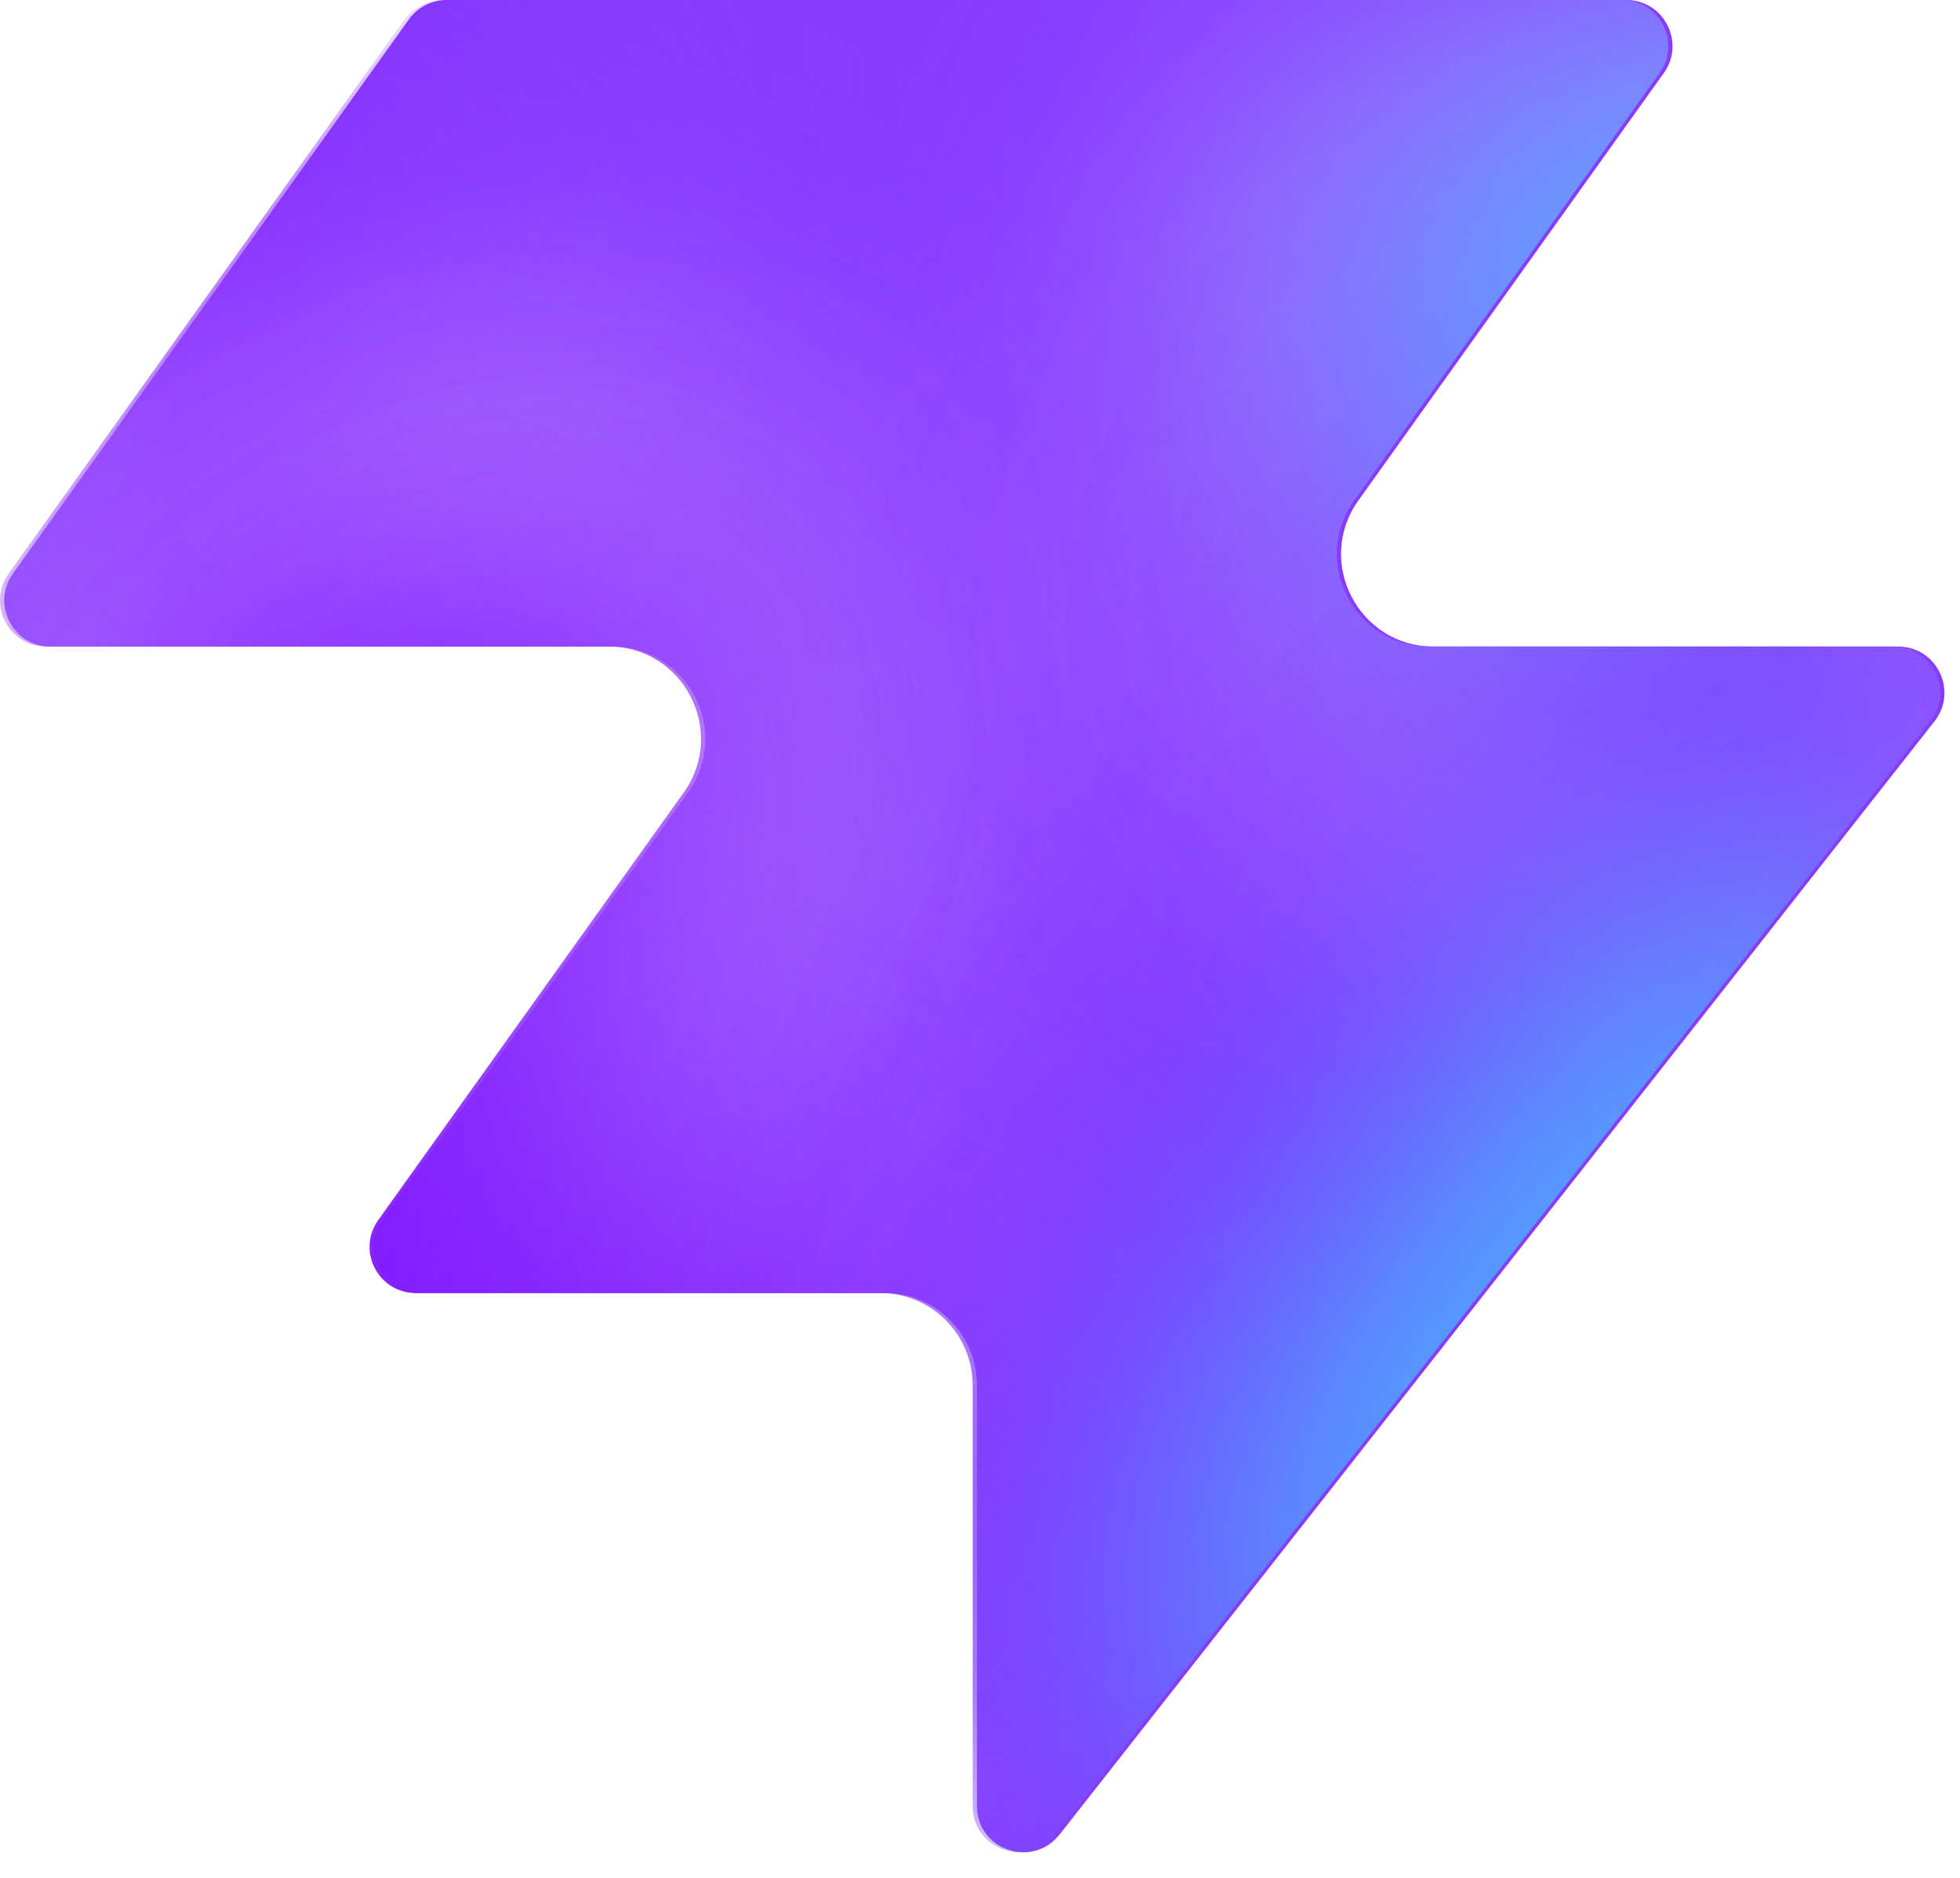
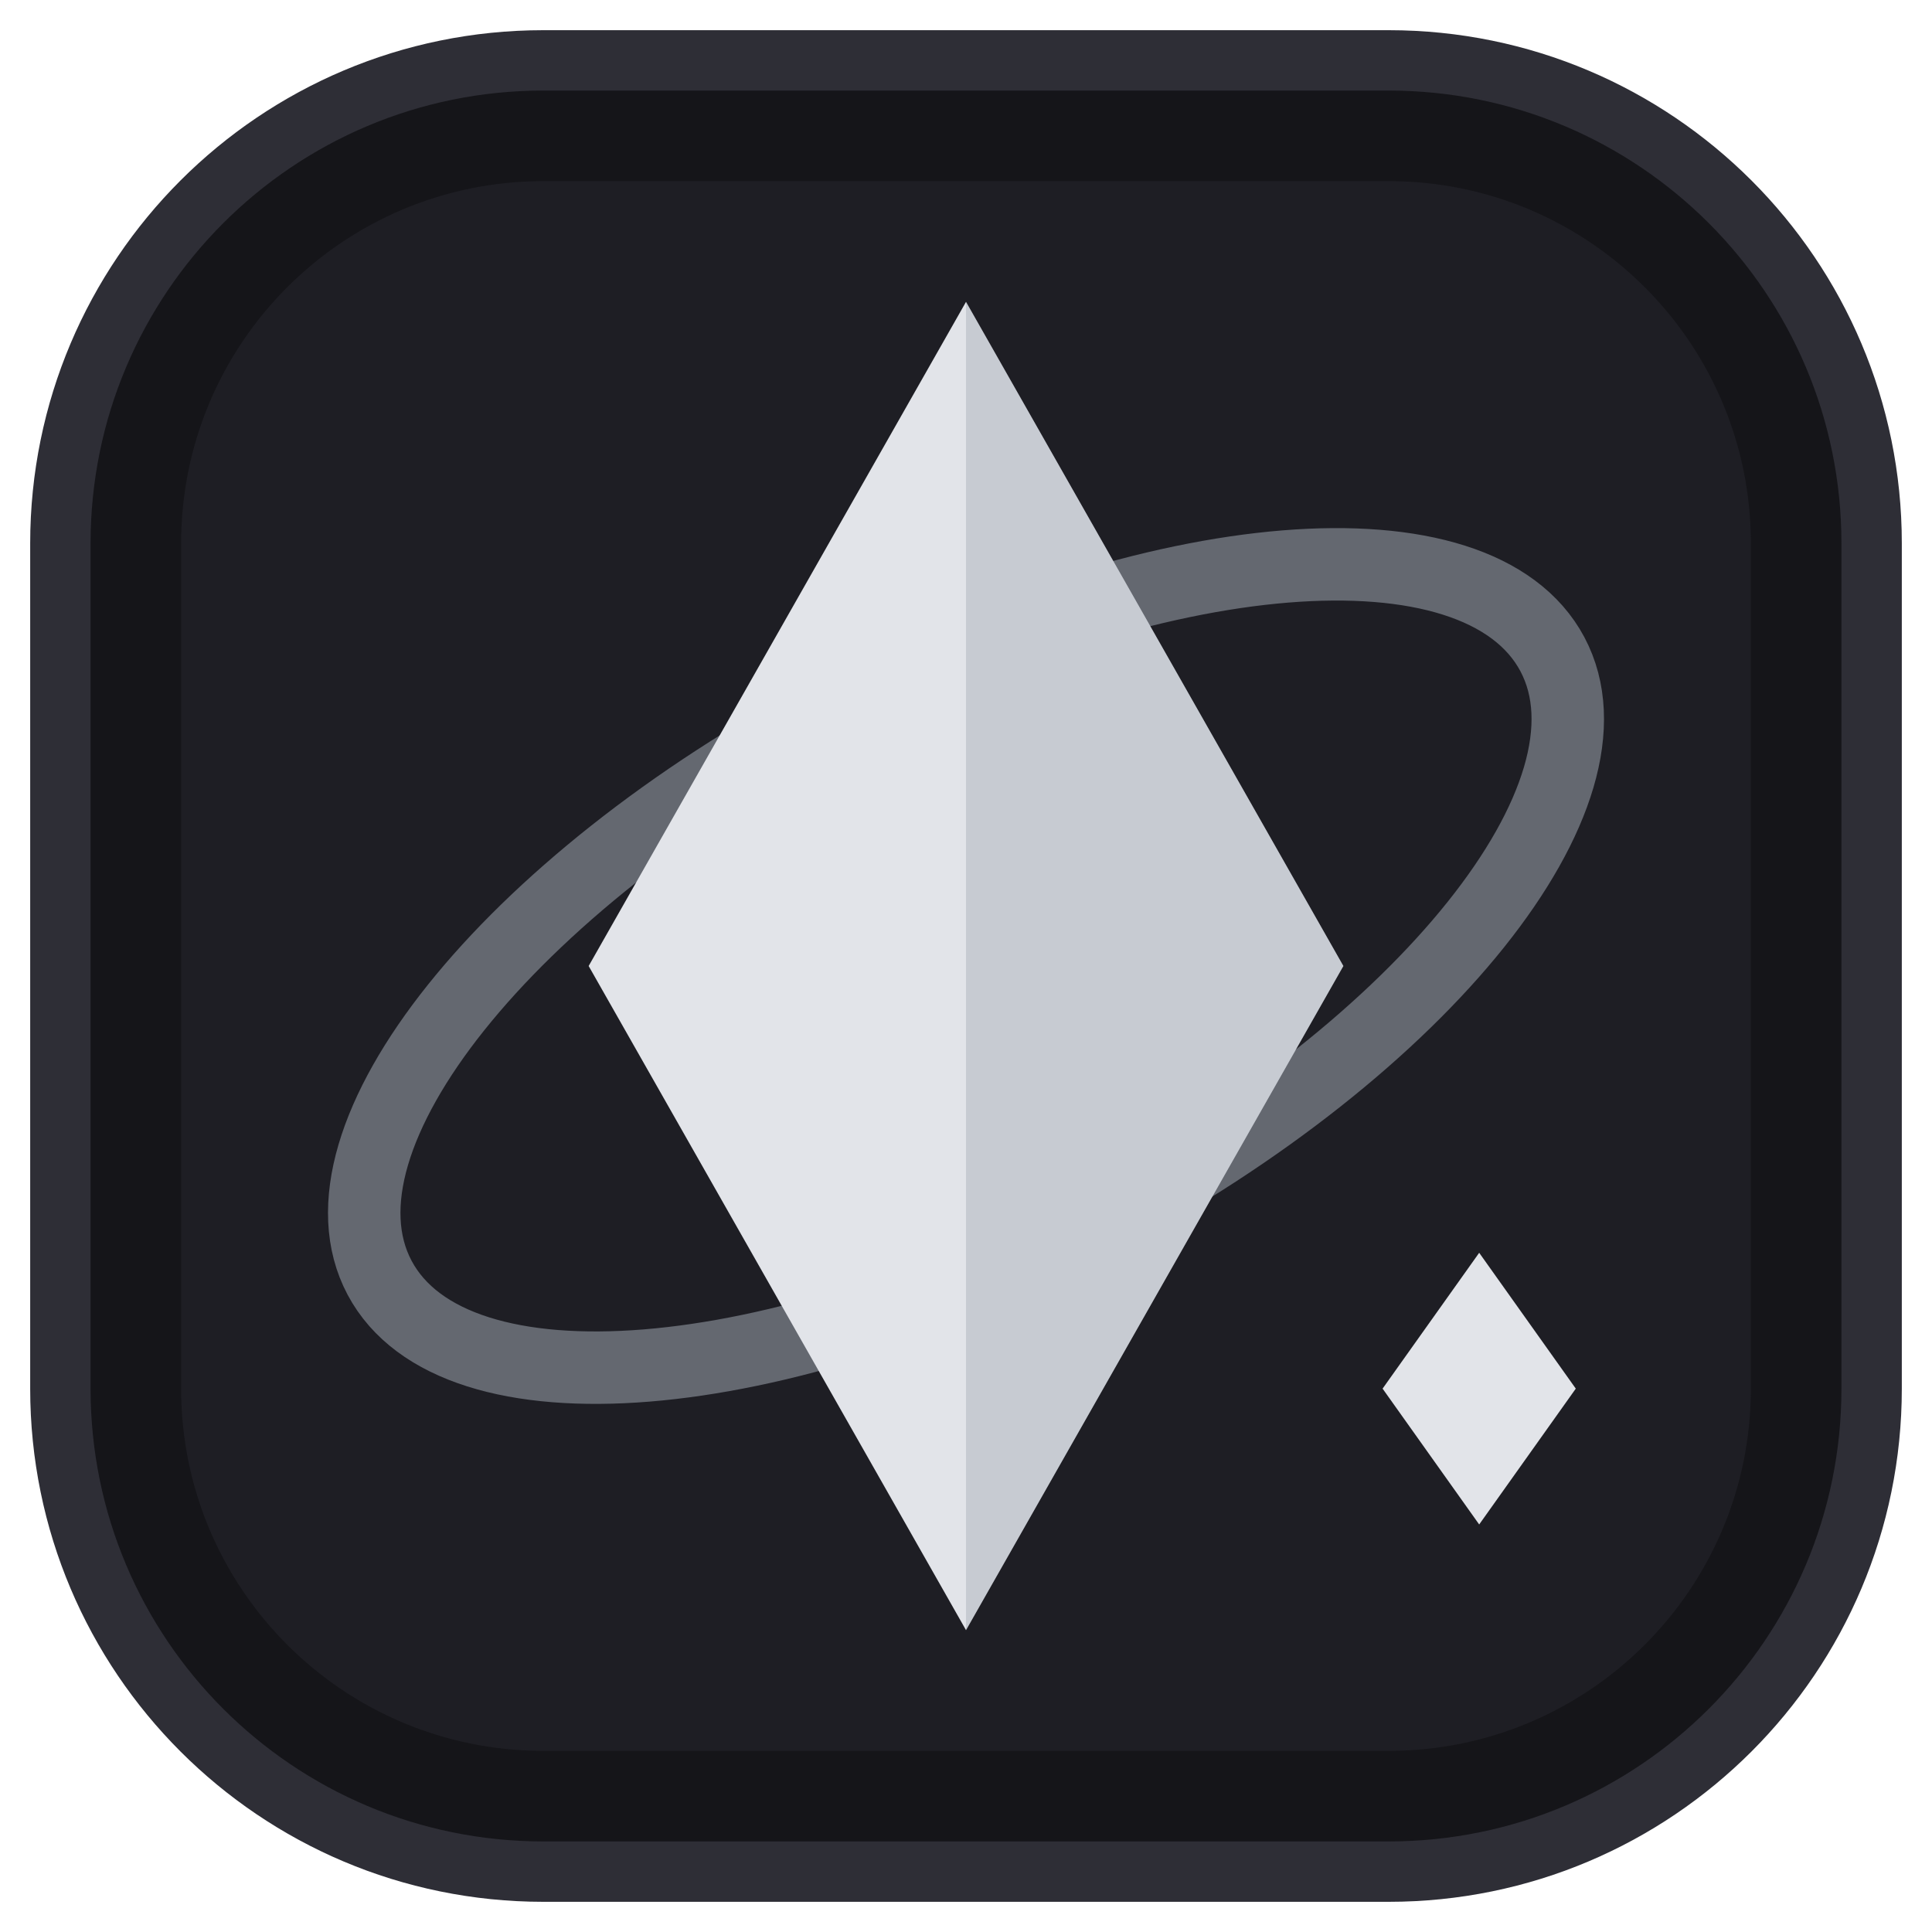
- <svg xmlns="http://www.w3.org/2000/svg" width="48" height="46" fill="none" viewBox="0 0 48 46">
-   <path fill="#863bff" d="M25.946 44.938c-.664.845-2.021.375-2.021-.698V33.937a2.26 2.26 0 0 0-2.262-2.262H10.287c-.92 0-1.456-1.04-.92-1.788l7.48-10.471c1.07-1.497 0-3.578-1.842-3.578H1.237c-.92 0-1.456-1.04-.92-1.788L10.013.474c.214-.297.556-.474.92-.474h28.894c.92 0 1.456 1.04.92 1.788l-7.48 10.471c-1.07 1.498 0 3.579 1.842 3.579h11.377c.943 0 1.473 1.088.89 1.83L25.947 44.94z" style="fill:#863bff;fill:color(display-p3 .525 .23 1);fill-opacity:1" />
-   <mask id="a" width="48" height="46" x="0" y="0" maskUnits="userSpaceOnUse" style="mask-type:alpha">
-     <path fill="#000" d="M25.842 44.938c-.664.844-2.021.375-2.021-.698V33.937a2.26 2.26 0 0 0-2.262-2.262H10.183c-.92 0-1.456-1.04-.92-1.788l7.48-10.471c1.07-1.498 0-3.579-1.842-3.579H1.133c-.92 0-1.456-1.04-.92-1.787L9.91.473c.214-.297.556-.474.92-.474h28.894c.92 0 1.456 1.04.92 1.788l-7.48 10.471c-1.07 1.498 0 3.578 1.842 3.578h11.377c.943 0 1.473 1.088.89 1.832L25.843 44.94z" style="fill:#000;fill-opacity:1" />
-   </mask>
-   <g mask="url(#a)">
-     <g filter="url(#b)">
-       <ellipse cx="5.508" cy="14.704" fill="#ede6ff" rx="5.508" ry="14.704" style="fill:#ede6ff;fill:color(display-p3 .927 .903 1);fill-opacity:1" transform="matrix(.00324 1 1 -.00324 -4.47 31.516)" />
-     </g>
-     <g filter="url(#c)">
-       <ellipse cx="10.399" cy="29.851" fill="#ede6ff" rx="10.399" ry="29.851" style="fill:#ede6ff;fill:color(display-p3 .927 .903 1);fill-opacity:1" transform="matrix(.00324 1 1 -.00324 -39.328 7.883)" />
-     </g>
-     <g filter="url(#d)">
-       <ellipse cx="5.508" cy="30.487" fill="#7e14ff" rx="5.508" ry="30.487" style="fill:#7e14ff;fill:color(display-p3 .492 .077 1);fill-opacity:1" transform="rotate(89.814 -25.913 -14.639)scale(1 -1)" />
-     </g>
-     <g filter="url(#e)">
-       <ellipse cx="5.508" cy="30.599" fill="#7e14ff" rx="5.508" ry="30.599" style="fill:#7e14ff;fill:color(display-p3 .492 .077 1);fill-opacity:1" transform="rotate(89.814 -32.644 -3.334)scale(1 -1)" />
-     </g>
-     <g filter="url(#f)">
-       <ellipse cx="5.508" cy="30.599" fill="#7e14ff" rx="5.508" ry="30.599" style="fill:#7e14ff;fill:color(display-p3 .492 .077 1);fill-opacity:1" transform="matrix(.00324 1 1 -.00324 -34.34 30.47)" />
-     </g>
-     <g filter="url(#g)">
-       <ellipse cx="14.072" cy="22.078" fill="#ede6ff" rx="14.072" ry="22.078" style="fill:#ede6ff;fill:color(display-p3 .927 .903 1);fill-opacity:1" transform="rotate(93.35 24.506 48.493)scale(-1 1)" />
-     </g>
-     <g filter="url(#h)">
-       <ellipse cx="3.47" cy="21.501" fill="#7e14ff" rx="3.47" ry="21.501" style="fill:#7e14ff;fill:color(display-p3 .492 .077 1);fill-opacity:1" transform="rotate(89.009 28.708 47.59)scale(-1 1)" />
-     </g>
-     <g filter="url(#i)">
-       <ellipse cx="3.47" cy="21.501" fill="#7e14ff" rx="3.47" ry="21.501" style="fill:#7e14ff;fill:color(display-p3 .492 .077 1);fill-opacity:1" transform="rotate(89.009 28.708 47.59)scale(-1 1)" />
-     </g>
-     <g filter="url(#j)">
-       <ellipse cx=".387" cy="8.972" fill="#7e14ff" rx="4.407" ry="29.108" style="fill:#7e14ff;fill:color(display-p3 .492 .077 1);fill-opacity:1" transform="rotate(39.51 .387 8.972)" />
-     </g>
-     <g filter="url(#k)">
-       <ellipse cx="47.523" cy="-6.092" fill="#7e14ff" rx="4.407" ry="29.108" style="fill:#7e14ff;fill:color(display-p3 .492 .077 1);fill-opacity:1" transform="rotate(37.892 47.523 -6.092)" />
-     </g>
-     <g filter="url(#l)">
-       <ellipse cx="41.412" cy="6.333" fill="#47bfff" rx="5.971" ry="9.665" style="fill:#47bfff;fill:color(display-p3 .28 .748 1);fill-opacity:1" transform="rotate(37.892 41.412 6.333)" />
-     </g>
-     <g filter="url(#m)">
-       <ellipse cx="-1.879" cy="38.332" fill="#7e14ff" rx="4.407" ry="29.108" style="fill:#7e14ff;fill:color(display-p3 .492 .077 1);fill-opacity:1" transform="rotate(37.892 -1.88 38.332)" />
-     </g>
-     <g filter="url(#n)">
-       <ellipse cx="-1.879" cy="38.332" fill="#7e14ff" rx="4.407" ry="29.108" style="fill:#7e14ff;fill:color(display-p3 .492 .077 1);fill-opacity:1" transform="rotate(37.892 -1.88 38.332)" />
-     </g>
-     <g filter="url(#o)">
-       <ellipse cx="35.651" cy="29.907" fill="#7e14ff" rx="4.407" ry="29.108" style="fill:#7e14ff;fill:color(display-p3 .492 .077 1);fill-opacity:1" transform="rotate(37.892 35.651 29.907)" />
-     </g>
-     <g filter="url(#p)">
-       <ellipse cx="38.418" cy="32.4" fill="#47bfff" rx="5.971" ry="15.297" style="fill:#47bfff;fill:color(display-p3 .28 .748 1);fill-opacity:1" transform="rotate(37.892 38.418 32.4)" />
-     </g>
-   </g>
-   <defs>
-     <filter id="b" width="60.045" height="41.654" x="-19.77" y="16.149" color-interpolation-filters="sRGB" filterUnits="userSpaceOnUse">
-       <feFlood flood-opacity="0" result="BackgroundImageFix" />
-       <feBlend in="SourceGraphic" in2="BackgroundImageFix" result="shape" />
-       <feGaussianBlur result="effect1_foregroundBlur_2002_17158" stdDeviation="7.659" />
-     </filter>
-     <filter id="c" width="90.34" height="51.437" x="-54.613" y="-7.533" color-interpolation-filters="sRGB" filterUnits="userSpaceOnUse">
-       <feFlood flood-opacity="0" result="BackgroundImageFix" />
-       <feBlend in="SourceGraphic" in2="BackgroundImageFix" result="shape" />
-       <feGaussianBlur result="effect1_foregroundBlur_2002_17158" stdDeviation="7.659" />
-     </filter>
-     <filter id="d" width="79.355" height="29.4" x="-49.64" y="2.03" color-interpolation-filters="sRGB" filterUnits="userSpaceOnUse">
-       <feFlood flood-opacity="0" result="BackgroundImageFix" />
-       <feBlend in="SourceGraphic" in2="BackgroundImageFix" result="shape" />
-       <feGaussianBlur result="effect1_foregroundBlur_2002_17158" stdDeviation="4.596" />
-     </filter>
-     <filter id="e" width="79.579" height="29.4" x="-45.045" y="20.029" color-interpolation-filters="sRGB" filterUnits="userSpaceOnUse">
-       <feFlood flood-opacity="0" result="BackgroundImageFix" />
-       <feBlend in="SourceGraphic" in2="BackgroundImageFix" result="shape" />
-       <feGaussianBlur result="effect1_foregroundBlur_2002_17158" stdDeviation="4.596" />
-     </filter>
-     <filter id="f" width="79.579" height="29.4" x="-43.513" y="21.178" color-interpolation-filters="sRGB" filterUnits="userSpaceOnUse">
-       <feFlood flood-opacity="0" result="BackgroundImageFix" />
-       <feBlend in="SourceGraphic" in2="BackgroundImageFix" result="shape" />
-       <feGaussianBlur result="effect1_foregroundBlur_2002_17158" stdDeviation="4.596" />
-     </filter>
-     <filter id="g" width="74.749" height="58.852" x="15.756" y="-17.901" color-interpolation-filters="sRGB" filterUnits="userSpaceOnUse">
-       <feFlood flood-opacity="0" result="BackgroundImageFix" />
-       <feBlend in="SourceGraphic" in2="BackgroundImageFix" result="shape" />
-       <feGaussianBlur result="effect1_foregroundBlur_2002_17158" stdDeviation="7.659" />
-     </filter>
-     <filter id="h" width="61.377" height="25.362" x="23.548" y="2.284" color-interpolation-filters="sRGB" filterUnits="userSpaceOnUse">
-       <feFlood flood-opacity="0" result="BackgroundImageFix" />
-       <feBlend in="SourceGraphic" in2="BackgroundImageFix" result="shape" />
-       <feGaussianBlur result="effect1_foregroundBlur_2002_17158" stdDeviation="4.596" />
-     </filter>
-     <filter id="i" width="61.377" height="25.362" x="23.548" y="2.284" color-interpolation-filters="sRGB" filterUnits="userSpaceOnUse">
-       <feFlood flood-opacity="0" result="BackgroundImageFix" />
-       <feBlend in="SourceGraphic" in2="BackgroundImageFix" result="shape" />
-       <feGaussianBlur result="effect1_foregroundBlur_2002_17158" stdDeviation="4.596" />
-     </filter>
-     <filter id="j" width="56.045" height="63.649" x="-27.636" y="-22.853" color-interpolation-filters="sRGB" filterUnits="userSpaceOnUse">
-       <feFlood flood-opacity="0" result="BackgroundImageFix" />
-       <feBlend in="SourceGraphic" in2="BackgroundImageFix" result="shape" />
-       <feGaussianBlur result="effect1_foregroundBlur_2002_17158" stdDeviation="4.596" />
-     </filter>
-     <filter id="k" width="54.814" height="64.646" x="20.116" y="-38.415" color-interpolation-filters="sRGB" filterUnits="userSpaceOnUse">
-       <feFlood flood-opacity="0" result="BackgroundImageFix" />
-       <feBlend in="SourceGraphic" in2="BackgroundImageFix" result="shape" />
-       <feGaussianBlur result="effect1_foregroundBlur_2002_17158" stdDeviation="4.596" />
-     </filter>
-     <filter id="l" width="33.541" height="35.313" x="24.641" y="-11.323" color-interpolation-filters="sRGB" filterUnits="userSpaceOnUse">
-       <feFlood flood-opacity="0" result="BackgroundImageFix" />
-       <feBlend in="SourceGraphic" in2="BackgroundImageFix" result="shape" />
-       <feGaussianBlur result="effect1_foregroundBlur_2002_17158" stdDeviation="4.596" />
-     </filter>
-     <filter id="m" width="54.814" height="64.646" x="-29.286" y="6.009" color-interpolation-filters="sRGB" filterUnits="userSpaceOnUse">
-       <feFlood flood-opacity="0" result="BackgroundImageFix" />
-       <feBlend in="SourceGraphic" in2="BackgroundImageFix" result="shape" />
-       <feGaussianBlur result="effect1_foregroundBlur_2002_17158" stdDeviation="4.596" />
-     </filter>
-     <filter id="n" width="54.814" height="64.646" x="-29.286" y="6.009" color-interpolation-filters="sRGB" filterUnits="userSpaceOnUse">
-       <feFlood flood-opacity="0" result="BackgroundImageFix" />
-       <feBlend in="SourceGraphic" in2="BackgroundImageFix" result="shape" />
-       <feGaussianBlur result="effect1_foregroundBlur_2002_17158" stdDeviation="4.596" />
-     </filter>
-     <filter id="o" width="54.814" height="64.646" x="8.244" y="-2.416" color-interpolation-filters="sRGB" filterUnits="userSpaceOnUse">
-       <feFlood flood-opacity="0" result="BackgroundImageFix" />
-       <feBlend in="SourceGraphic" in2="BackgroundImageFix" result="shape" />
-       <feGaussianBlur result="effect1_foregroundBlur_2002_17158" stdDeviation="4.596" />
-     </filter>
-     <filter id="p" width="39.409" height="43.623" x="18.713" y="10.588" color-interpolation-filters="sRGB" filterUnits="userSpaceOnUse">
-       <feFlood flood-opacity="0" result="BackgroundImageFix" />
-       <feBlend in="SourceGraphic" in2="BackgroundImageFix" result="shape" />
-       <feGaussianBlur result="effect1_foregroundBlur_2002_17158" stdDeviation="4.596" />
-     </filter>
-   </defs>
+ <svg xmlns="http://www.w3.org/2000/svg" viewBox="0 0 64 64" fill="none">
+   <rect x="2" y="2" width="60" height="60" rx="16" fill="#151519" stroke="#2E2E36" stroke-width="2" />
+   <rect x="6" y="6" width="52" height="52" rx="12" fill="#1E1E24" />
+   <ellipse cx="32" cy="32" rx="22" ry="9.5" transform="rotate(-28 32 32)" stroke="#9CA3AF" stroke-opacity="0.55" stroke-width="2.4" />
+   <path d="M32 10L44.5 32L32 54L19.5 32L32 10Z" fill="#E2E4E9" />
+   <path d="M32 10L44.5 32L32 54V10Z" fill="#9CA3AF" fill-opacity="0.38" />
+   <path d="M49 41.5L52.2 46L49 50.5L45.8 46L49 41.5Z" fill="#E2E4E9" />
</svg>
